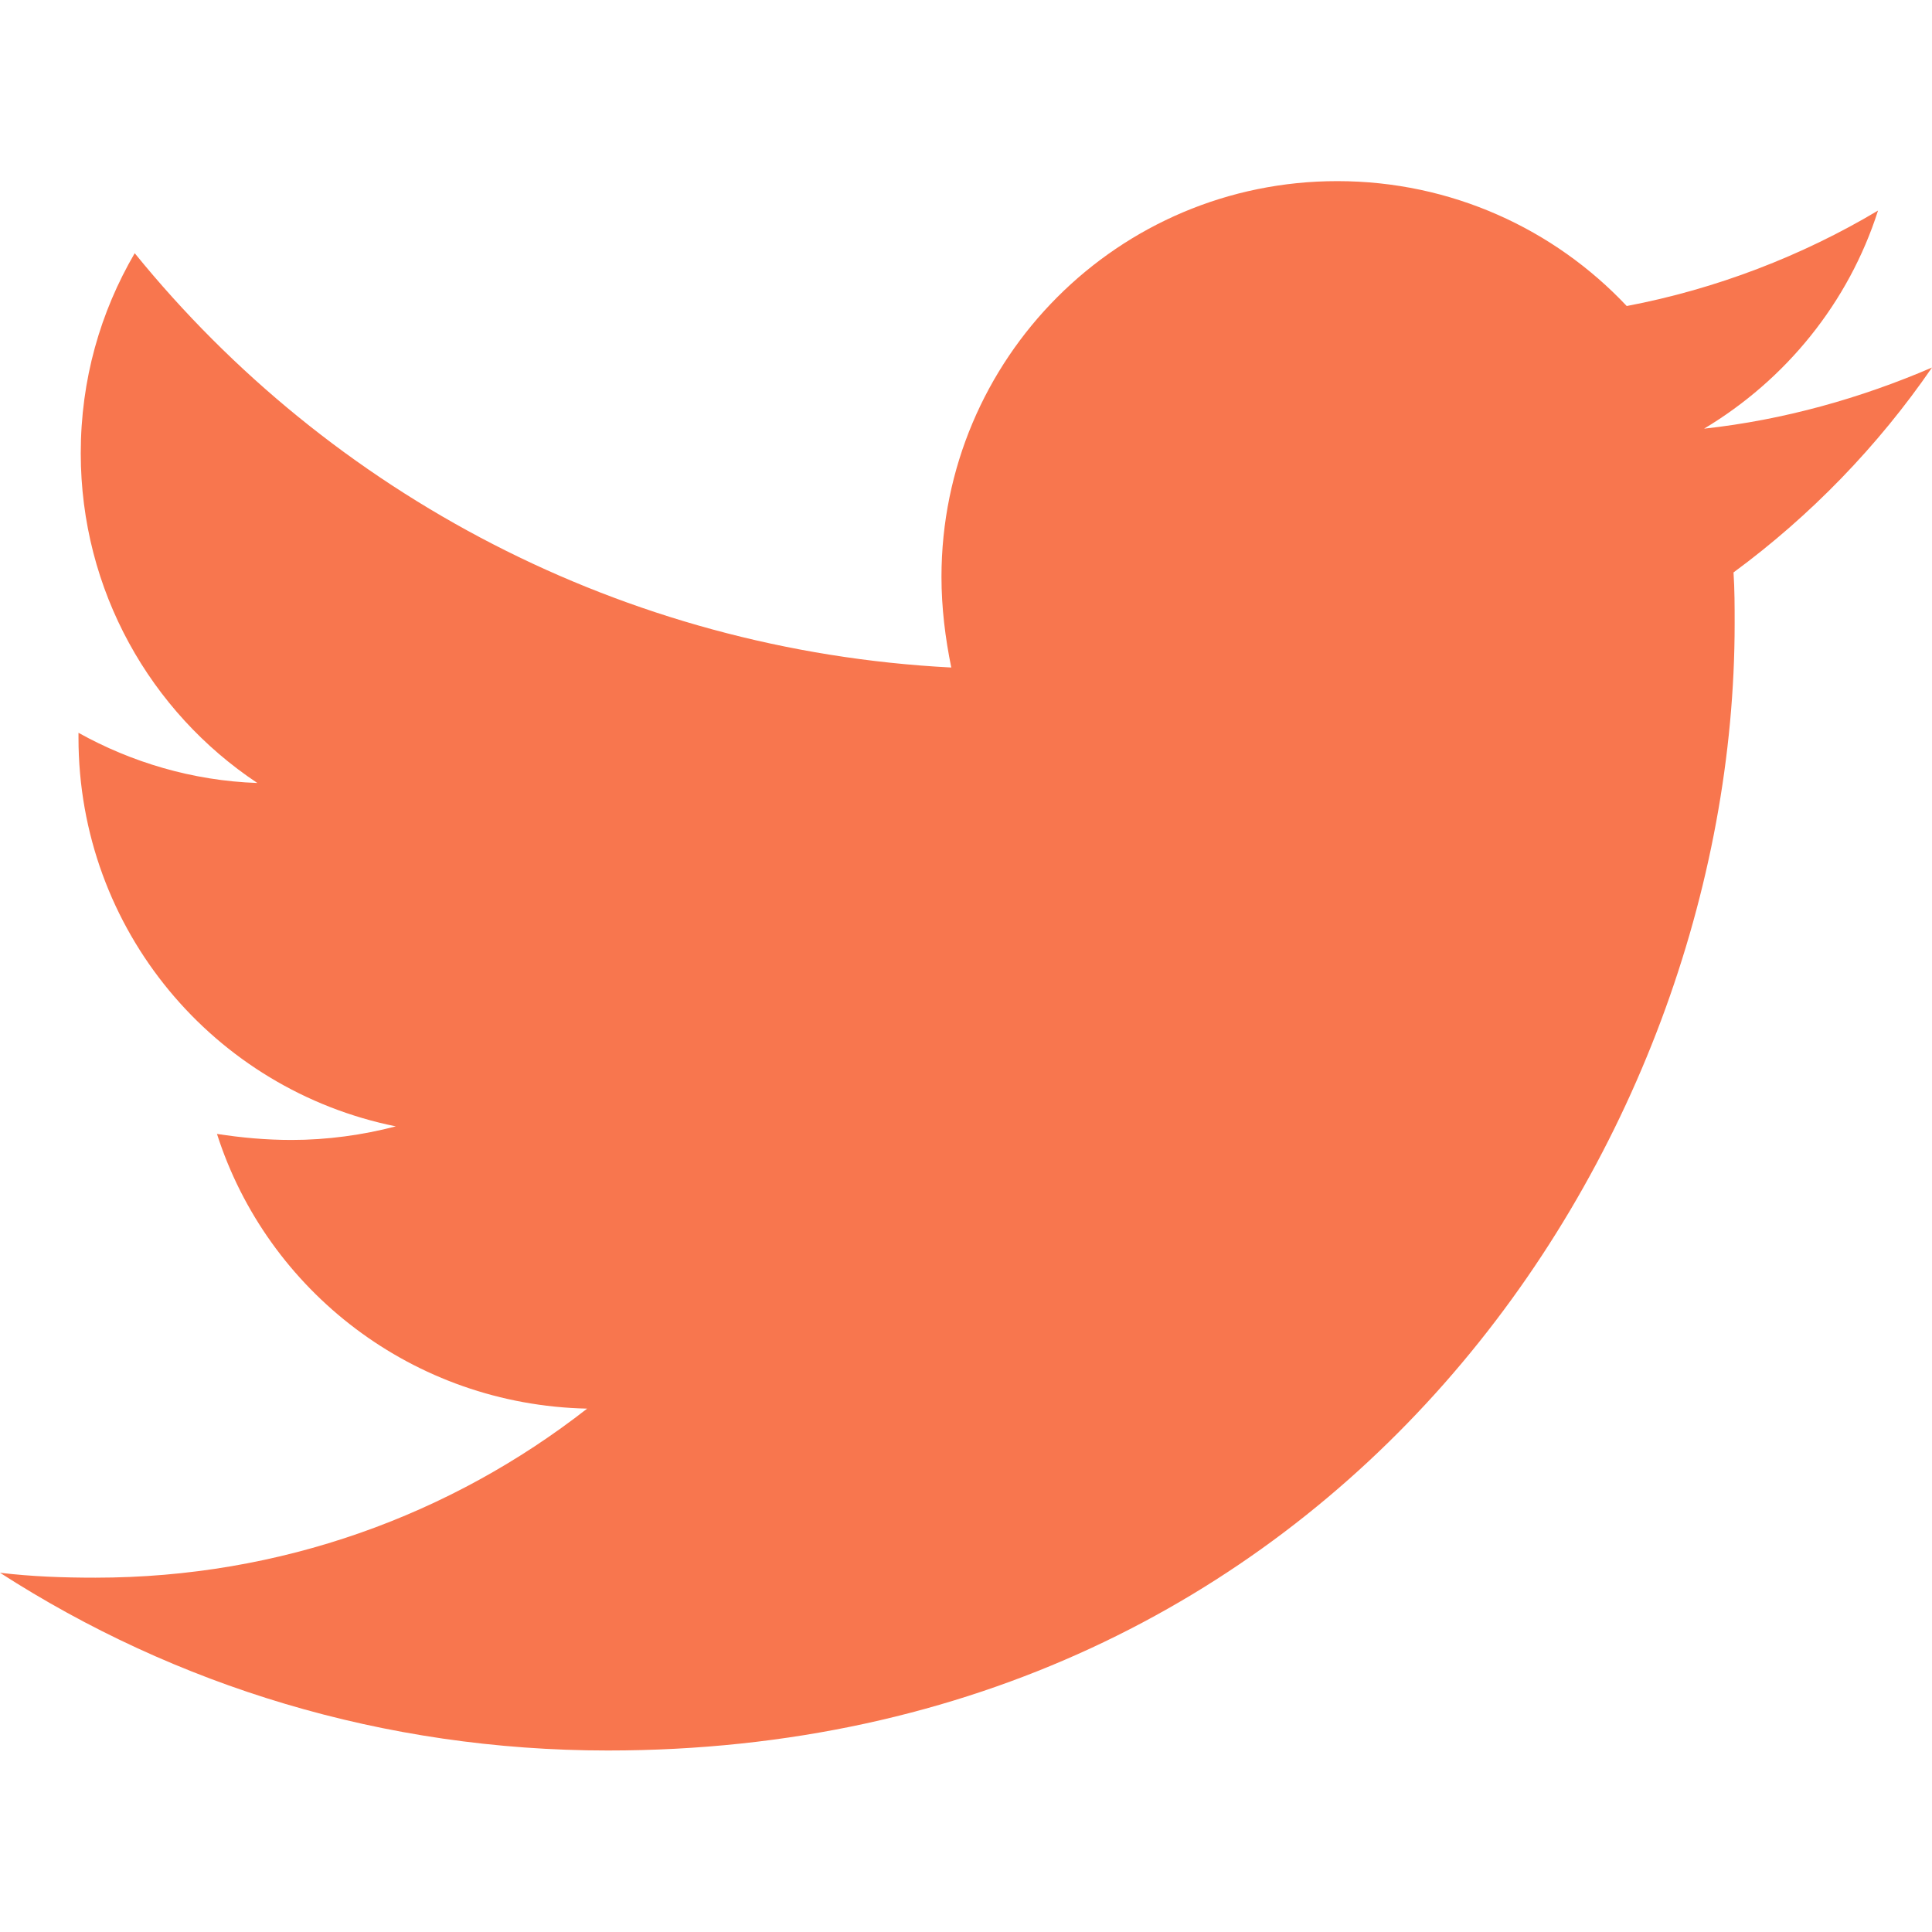
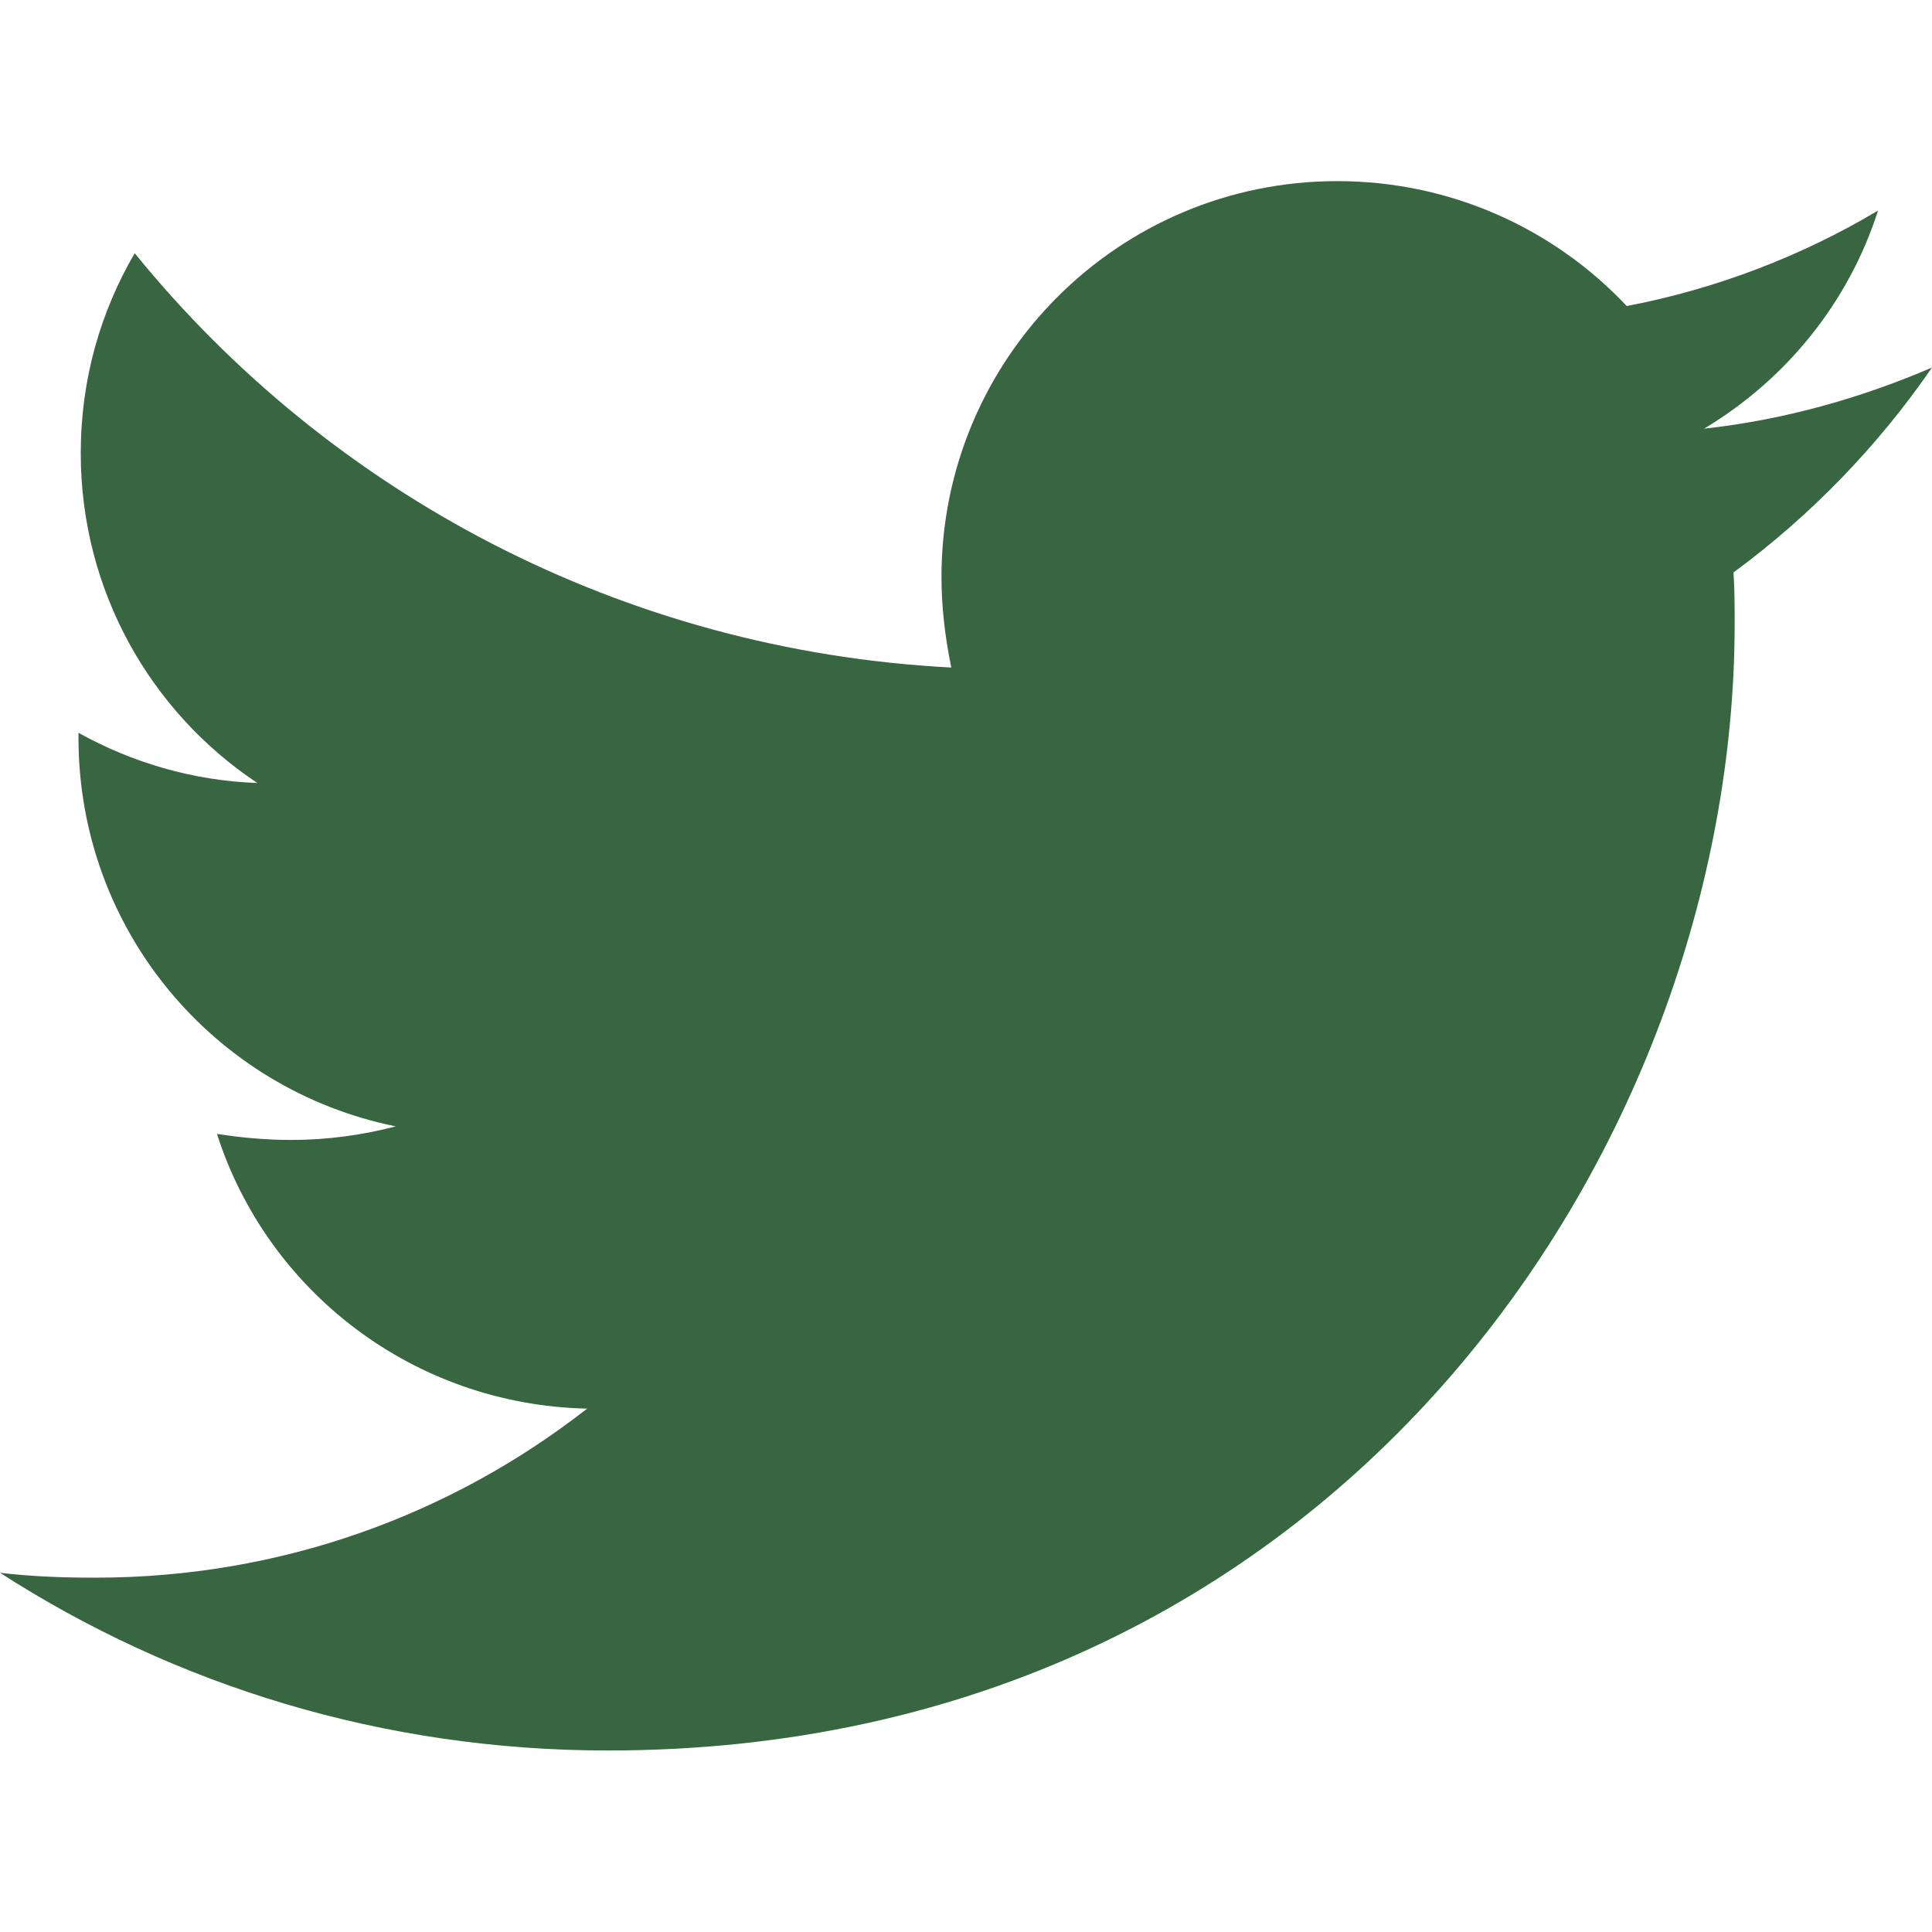
- <svg xmlns="http://www.w3.org/2000/svg" viewBox="0 0 512 512" style="fill: #f8764e">
+ <svg xmlns="http://www.w3.org/2000/svg" viewBox="0 0 512 512" style="fill: #386641">
  <path d="M459.4 151.7c.3 4.5 .3 9.1 .3 13.6 0 138.7-105.6 298.6-298.6 298.6-59.5 0-114.7-17.2-161.1-47.1 8.4 1 16.6 1.3 25.3 1.3 49.1 0 94.2-16.6 130.3-44.8-46.1-1-84.8-31.2-98.1-72.8 6.5 1 13 1.6 19.8 1.6 9.4 0 18.8-1.3 27.6-3.6-48.1-9.7-84.1-52-84.1-103v-1.3c14 7.8 30.2 12.7 47.4 13.3-28.3-18.8-46.8-51-46.8-87.4 0-19.5 5.2-37.4 14.3-53 51.7 63.7 129.3 105.3 216.4 109.8-1.6-7.8-2.6-15.9-2.6-24 0-57.8 46.8-104.9 104.9-104.9 30.2 0 57.5 12.7 76.7 33.1 23.7-4.5 46.5-13.3 66.6-25.3-7.8 24.4-24.4 44.8-46.1 57.8 21.1-2.3 41.6-8.1 60.4-16.2-14.3 20.8-32.2 39.3-52.6 54.3z" />
</svg>
